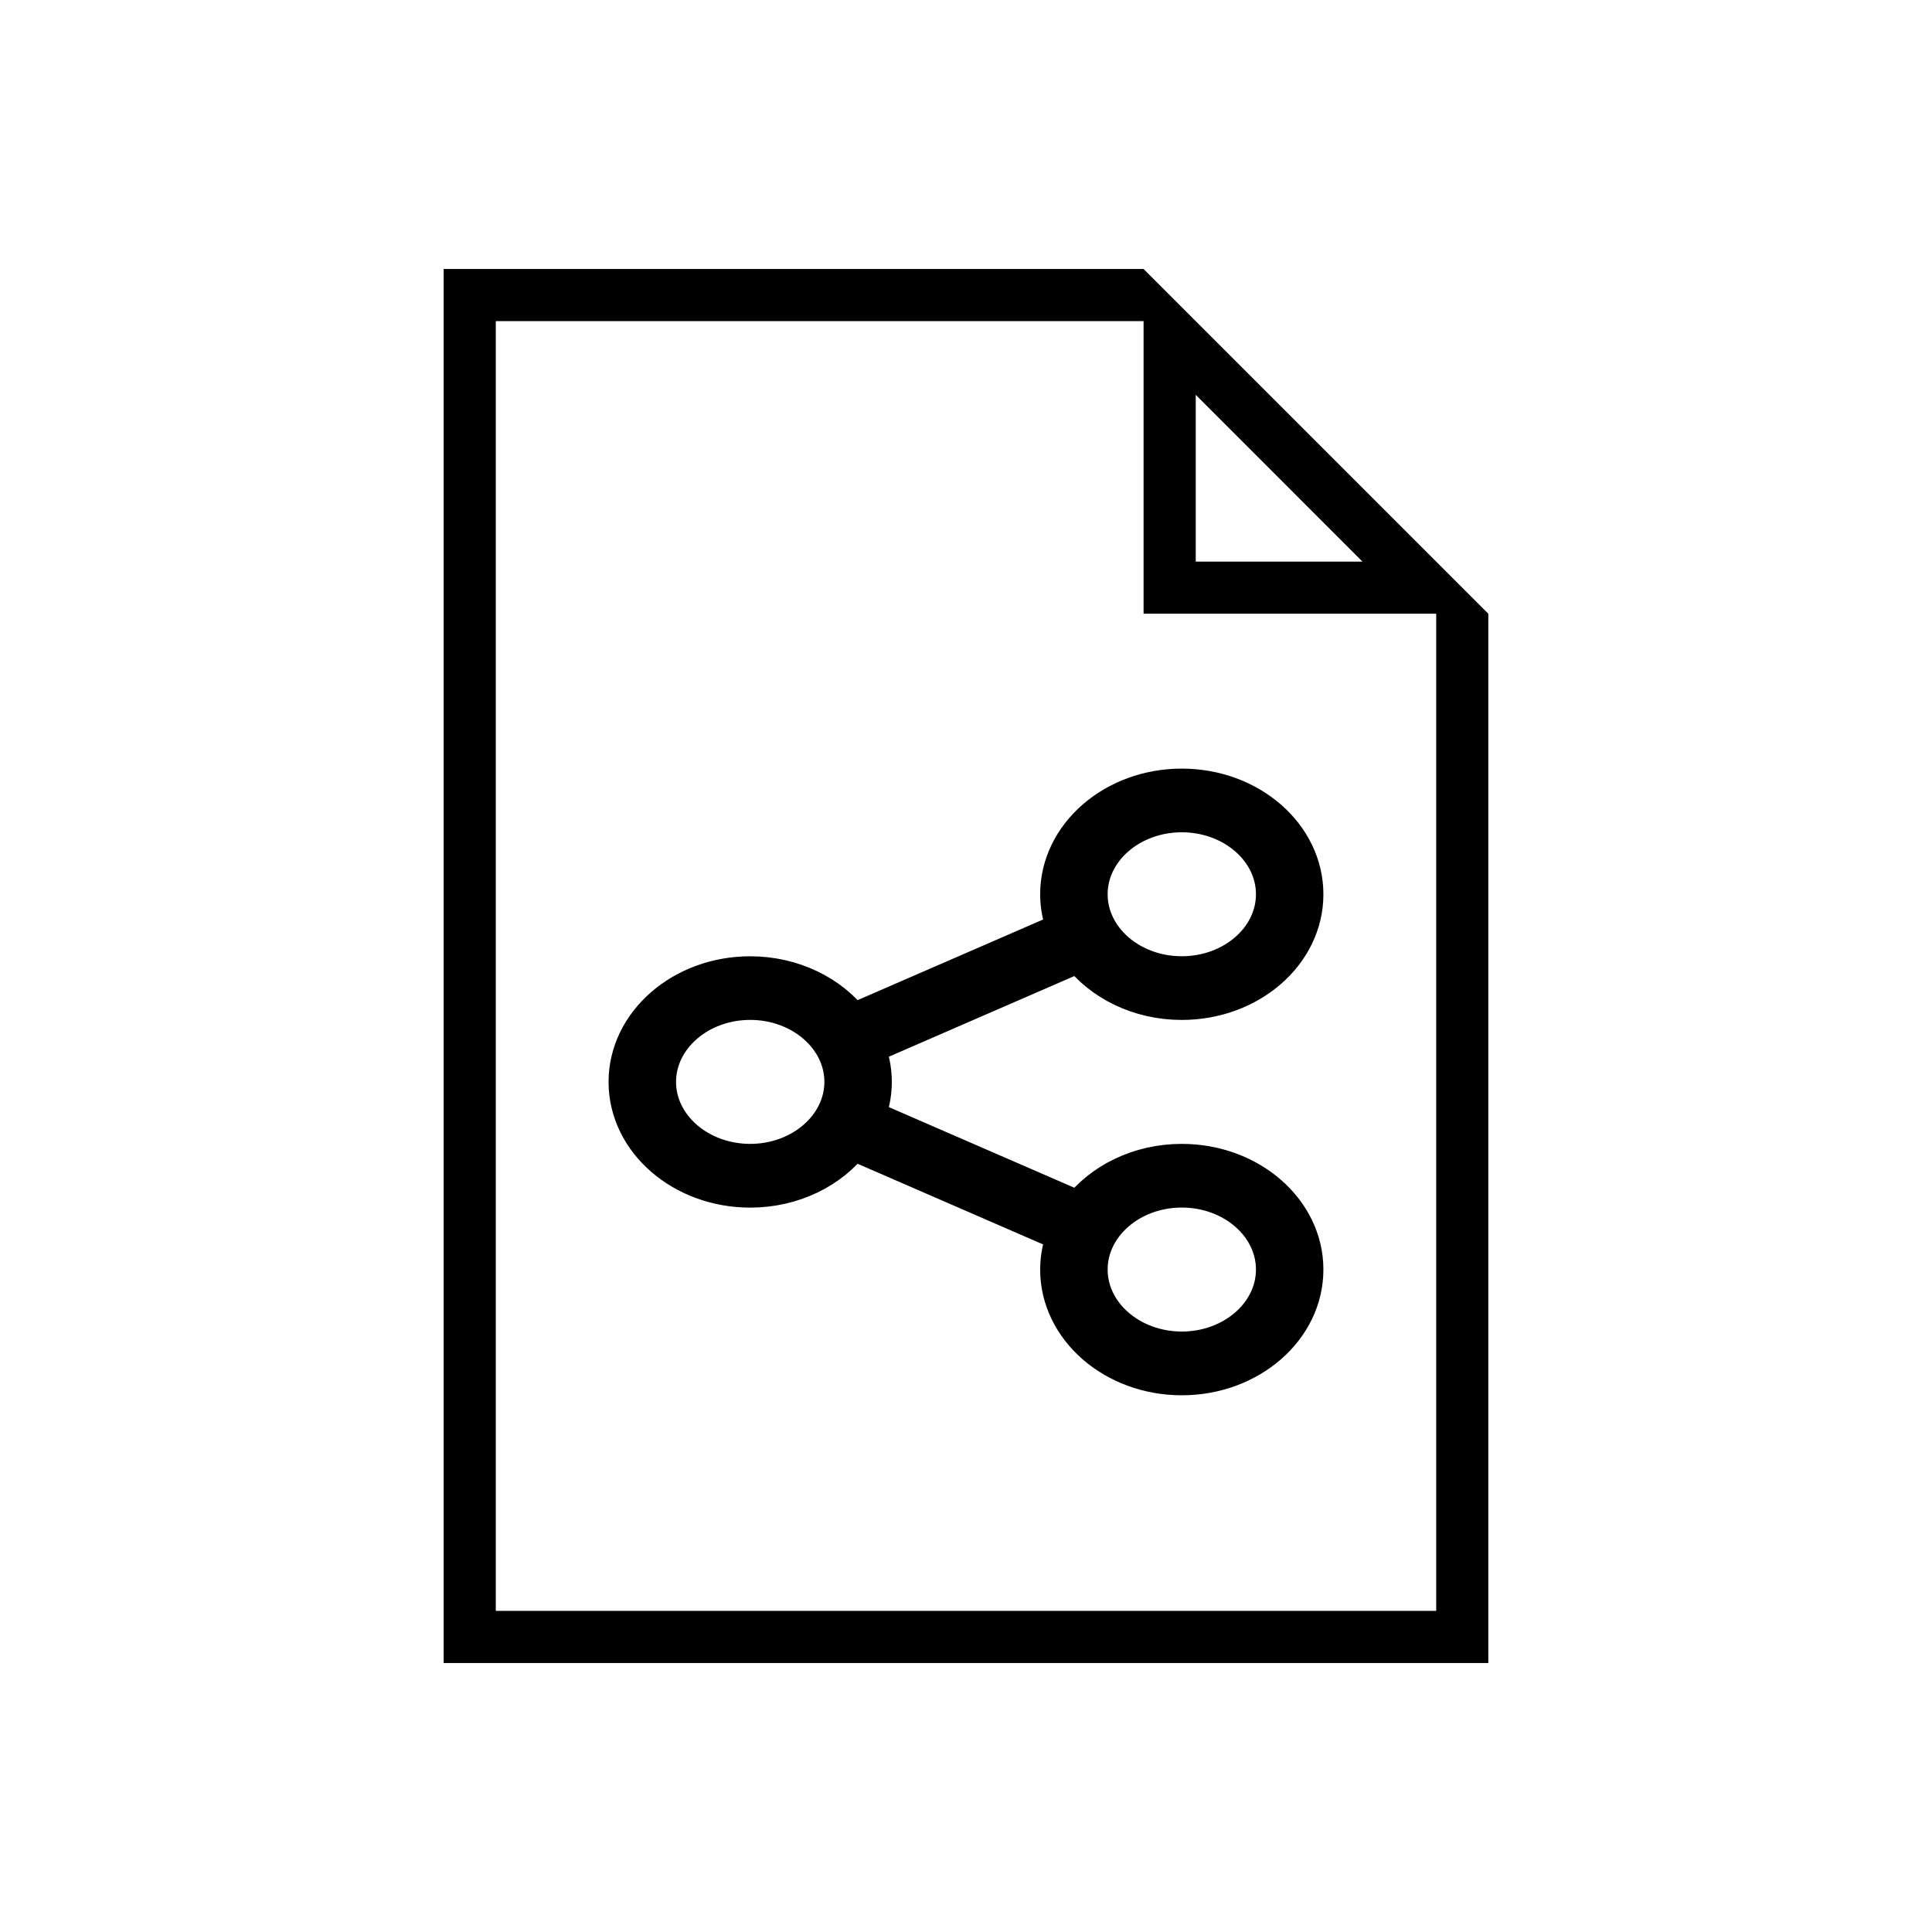
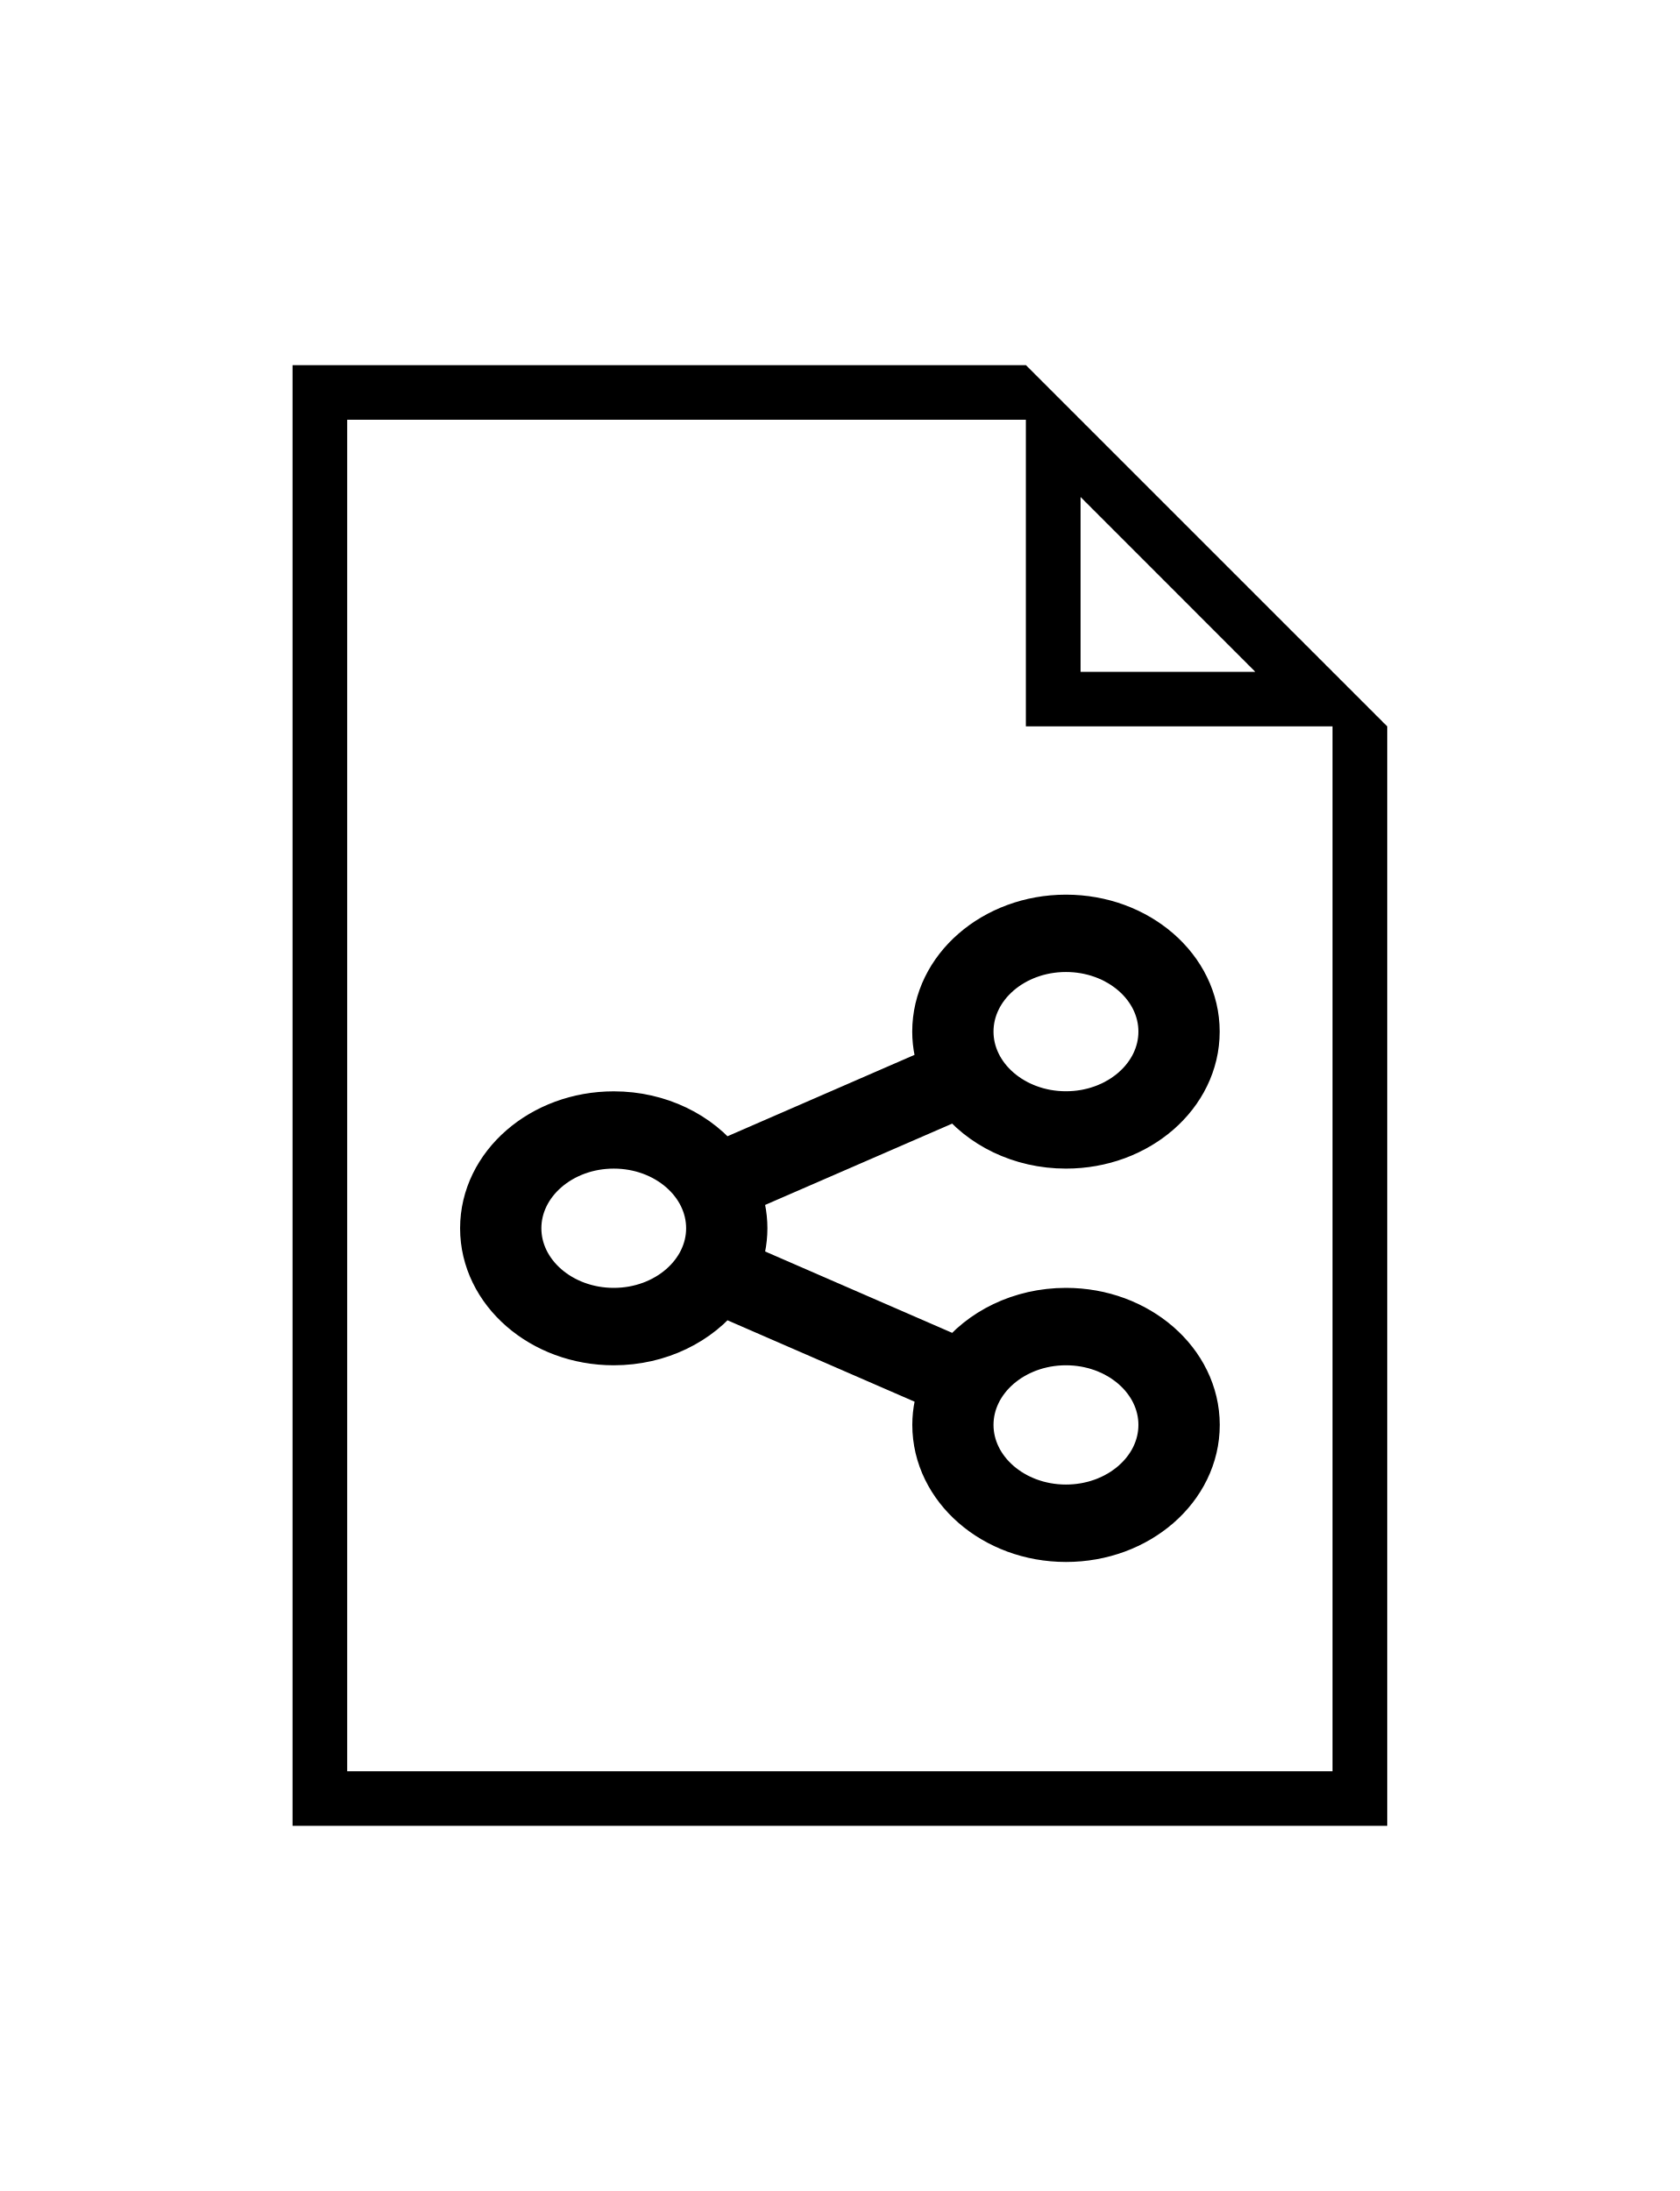
- <svg xmlns="http://www.w3.org/2000/svg" version="1.1" id="Your_Icon" x="0px" y="0px" width="100px" height="100px" viewBox="0 0 100 100" enable-background="new 0 0 100 100" xml:space="preserve">
-   <path stroke="#000000" stroke-width="2" stroke-miterlimit="10" d="M61.169,60.207c-2.205,0-4.152,0.988-5.284,2.481L44.78,57.861  c0.242-0.582,0.38-1.206,0.38-1.861c0-0.654-0.138-1.279-0.38-1.862l11.104-4.828c1.132,1.493,3.076,2.482,5.284,2.482  c3.493,0,6.331-2.468,6.331-5.503c0-3.037-2.838-5.506-6.331-5.506c-3.49,0-6.33,2.47-6.33,5.505c0,0.655,0.14,1.279,0.381,1.862  l-11.104,4.827c-1.133-1.491-3.079-2.48-5.285-2.48c-3.49,0-6.331,2.468-6.331,5.505c0,3.036,2.841,5.504,6.331,5.504  c2.208,0,4.151-0.988,5.285-2.48l11.104,4.829c-0.241,0.58-0.381,1.206-0.381,1.858c0,3.034,2.84,5.507,6.33,5.507  c3.493,0,6.331-2.47,6.331-5.507C67.5,62.677,64.662,60.207,61.169,60.207z M61.169,42.079c2.669,0,4.839,1.887,4.839,4.208  c0,2.32-2.17,4.208-4.839,4.208c-2.668,0-4.838-1.886-4.838-4.208C56.331,43.965,58.501,42.079,61.169,42.079z M38.831,60.207  c-2.667,0-4.839-1.887-4.839-4.207s2.17-4.21,4.839-4.21S43.67,53.68,43.67,56C43.667,58.316,41.499,60.207,38.831,60.207z   M61.169,69.92c-2.668,0-4.838-1.888-4.838-4.209c0-2.32,2.17-4.208,4.838-4.208c2.669,0,4.839,1.888,4.839,4.208  C66.008,68.032,63.838,69.92,61.169,69.92z" />
+ <svg xmlns="http://www.w3.org/2000/svg" version="1.1" x="0px" y="0px" width="23px" height="30px" viewBox="0 0 23 30" enable-background="new 0 0 23 30" xml:space="preserve">
+   <path fill="#000000" stroke="#000000" stroke-width="0.7" stroke-miterlimit="10" d="M14.596,17.984  c-0.61,0-1.151,0.273-1.465,0.688l-3.078-1.339c0.067-0.16,0.105-0.334,0.105-0.515c0-0.182-0.038-0.355-0.105-0.517l3.078-1.338  c0.313,0.414,0.854,0.688,1.465,0.688c0.969,0,1.755-0.684,1.755-1.526S15.564,12.6,14.596,12.6c-0.968,0-1.755,0.685-1.755,1.525  c0,0.182,0.038,0.354,0.105,0.516L9.869,15.98c-0.314-0.413-0.854-0.687-1.465-0.687c-0.967,0-1.754,0.684-1.754,1.525  s0.787,1.526,1.754,1.526c0.612,0,1.151-0.274,1.465-0.688l3.078,1.339c-0.067,0.161-0.105,0.334-0.105,0.515  c0,0.842,0.787,1.527,1.755,1.527c0.969,0,1.755-0.684,1.755-1.527C16.351,18.67,15.564,17.984,14.596,17.984z M14.596,12.959  c0.74,0,1.342,0.522,1.342,1.166c0,0.643-0.602,1.167-1.342,1.167c-0.739,0-1.342-0.523-1.342-1.167  C13.254,13.481,13.856,12.959,14.596,12.959z M8.404,17.984c-0.739,0-1.341-0.523-1.341-1.166s0.602-1.167,1.341-1.167  c0.74,0,1.341,0.524,1.341,1.167C9.745,17.459,9.144,17.984,8.404,17.984z M14.596,20.677c-0.739,0-1.342-0.524-1.342-1.167  s0.603-1.166,1.342-1.166c0.74,0,1.342,0.523,1.342,1.166S15.336,20.677,14.596,20.677z" />
  <g>
    <g>
-       <path d="M59.191,13.923H22.964v72.154h54.071V31.767L59.191,13.923z M61.891,20.436l8.631,8.634h-8.631V20.436z M74.338,83.379    H25.662V16.62h33.53v15.146h15.146V83.379L74.338,83.379z" />
+       <path fill="#000000" d="M14.048,5H4.006v20h14.989V9.946L14.048,5z M14.796,6.805l2.393,2.394h-2.393V6.805z M18.247,24.253H4.754    V5.747h9.293v4.199h4.199V24.253L18.247,24.253z" />
    </g>
  </g>
</svg>
